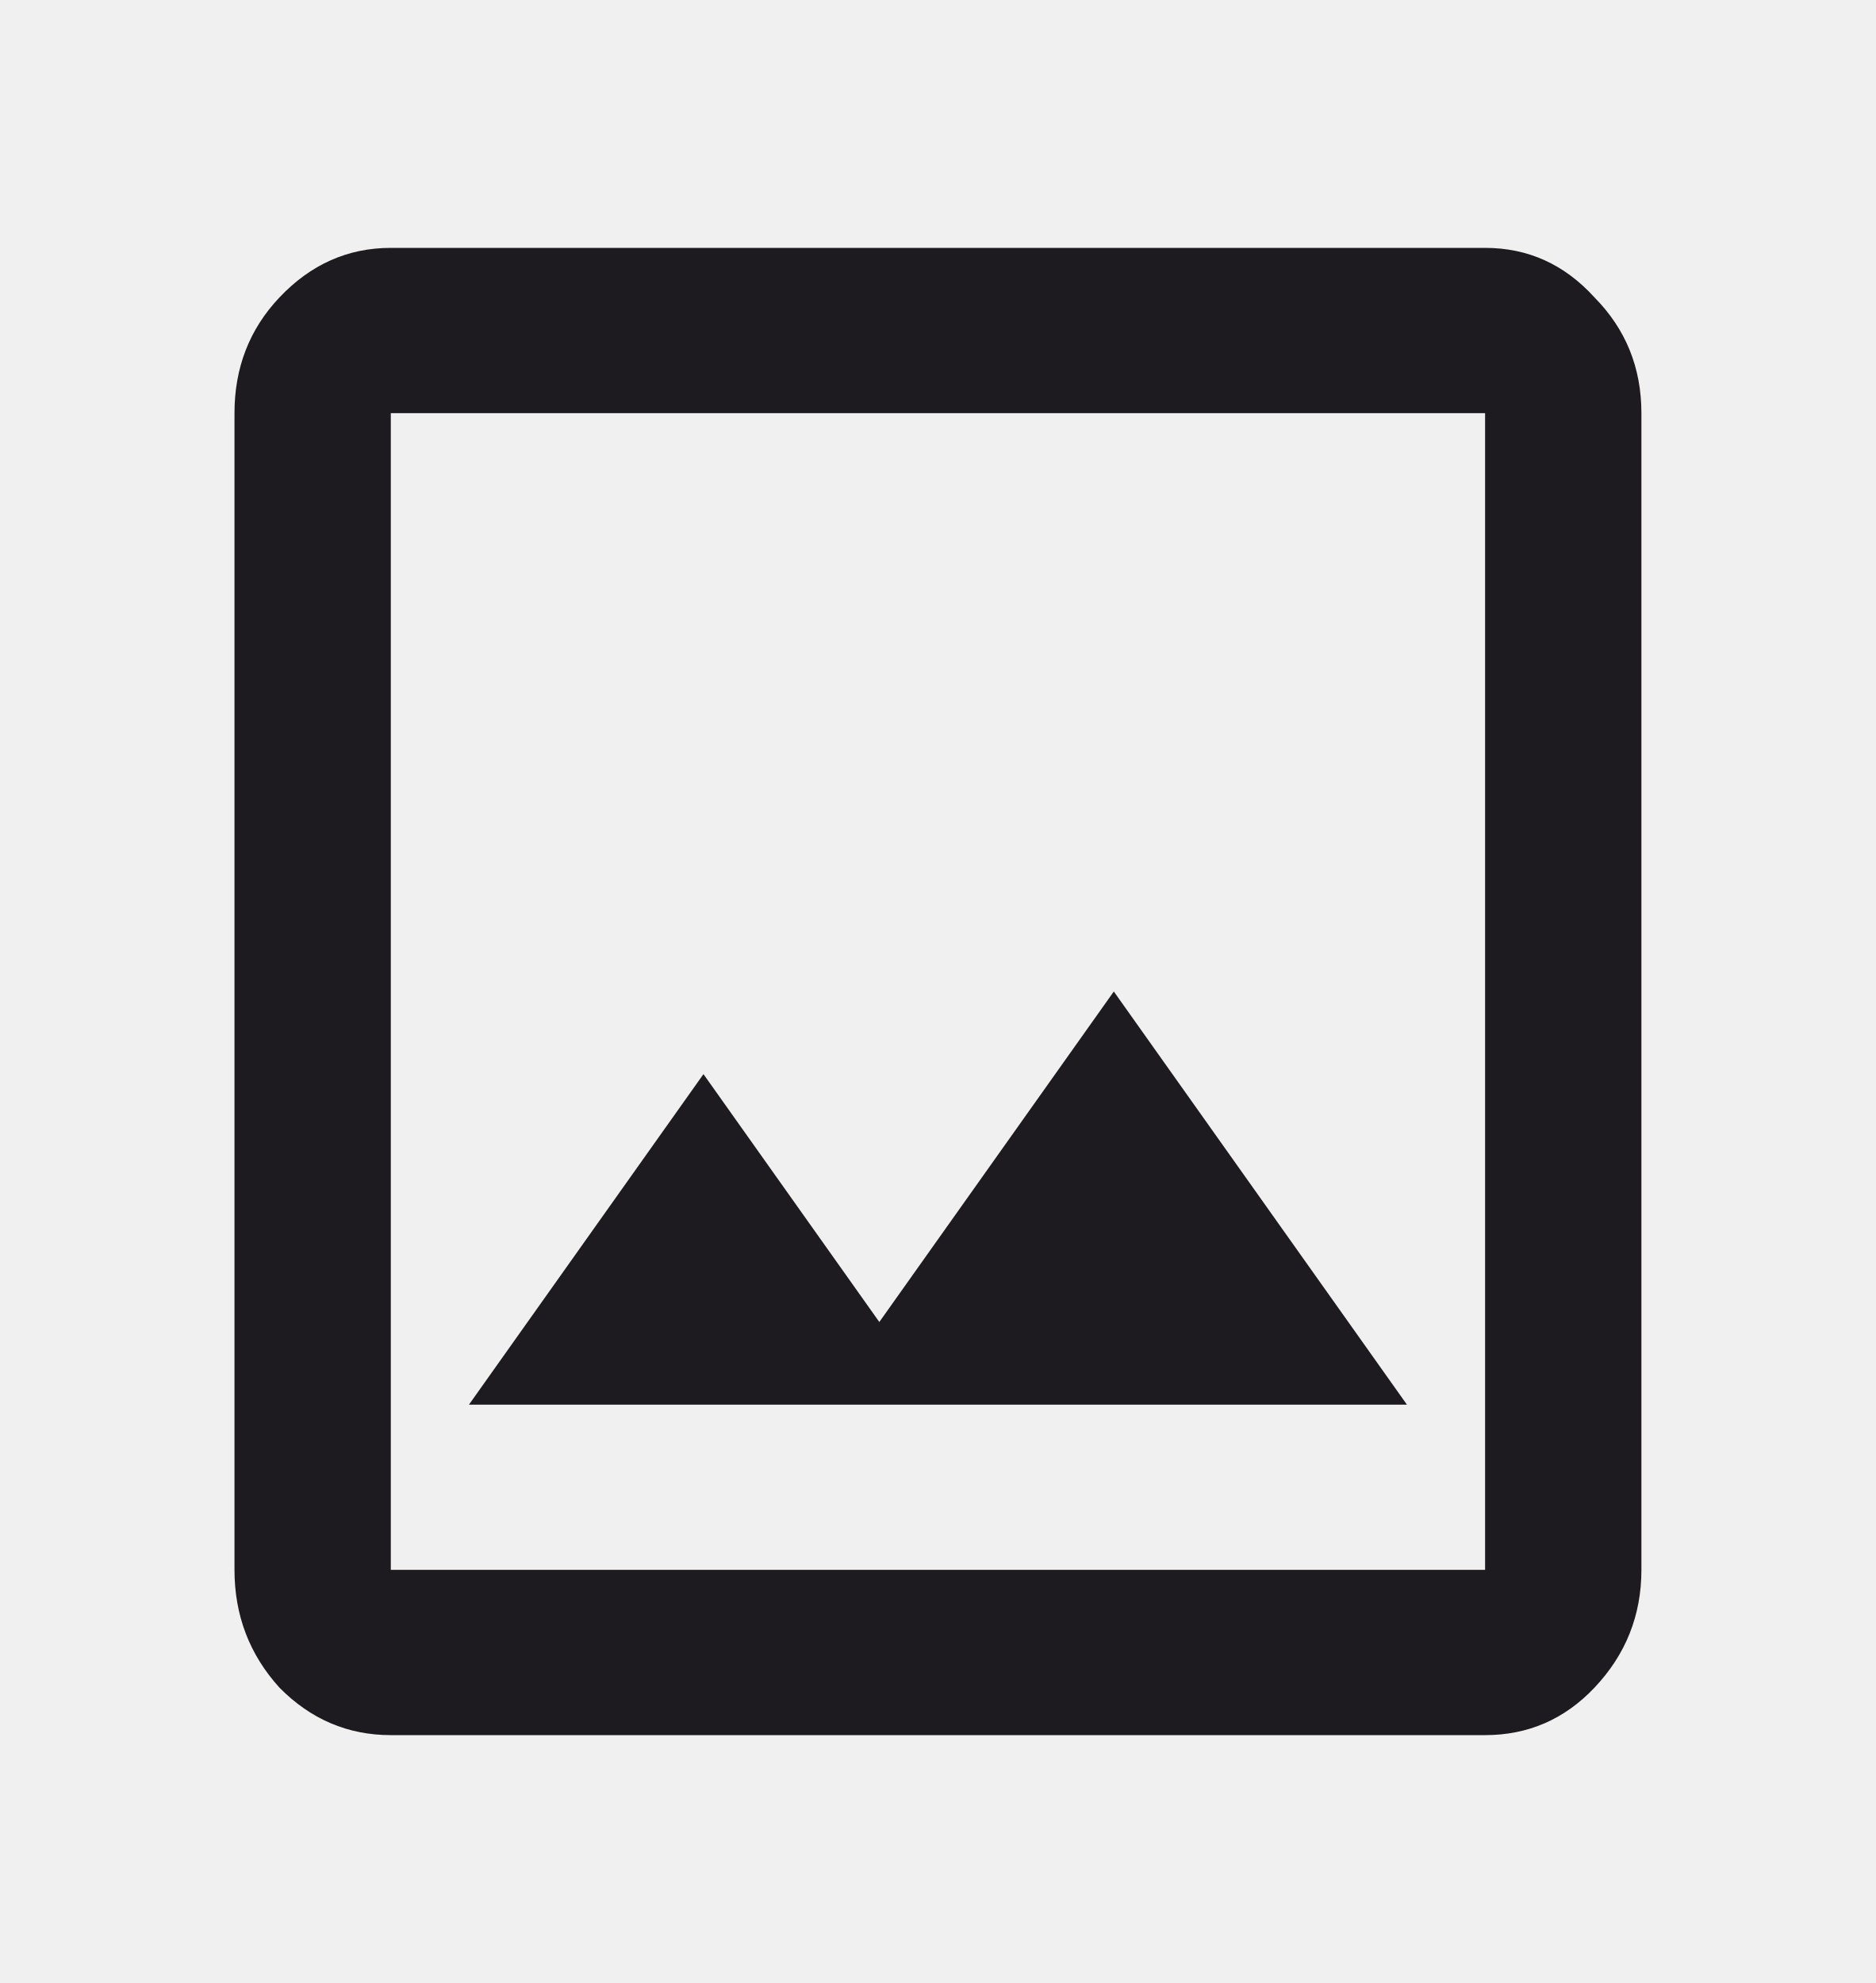
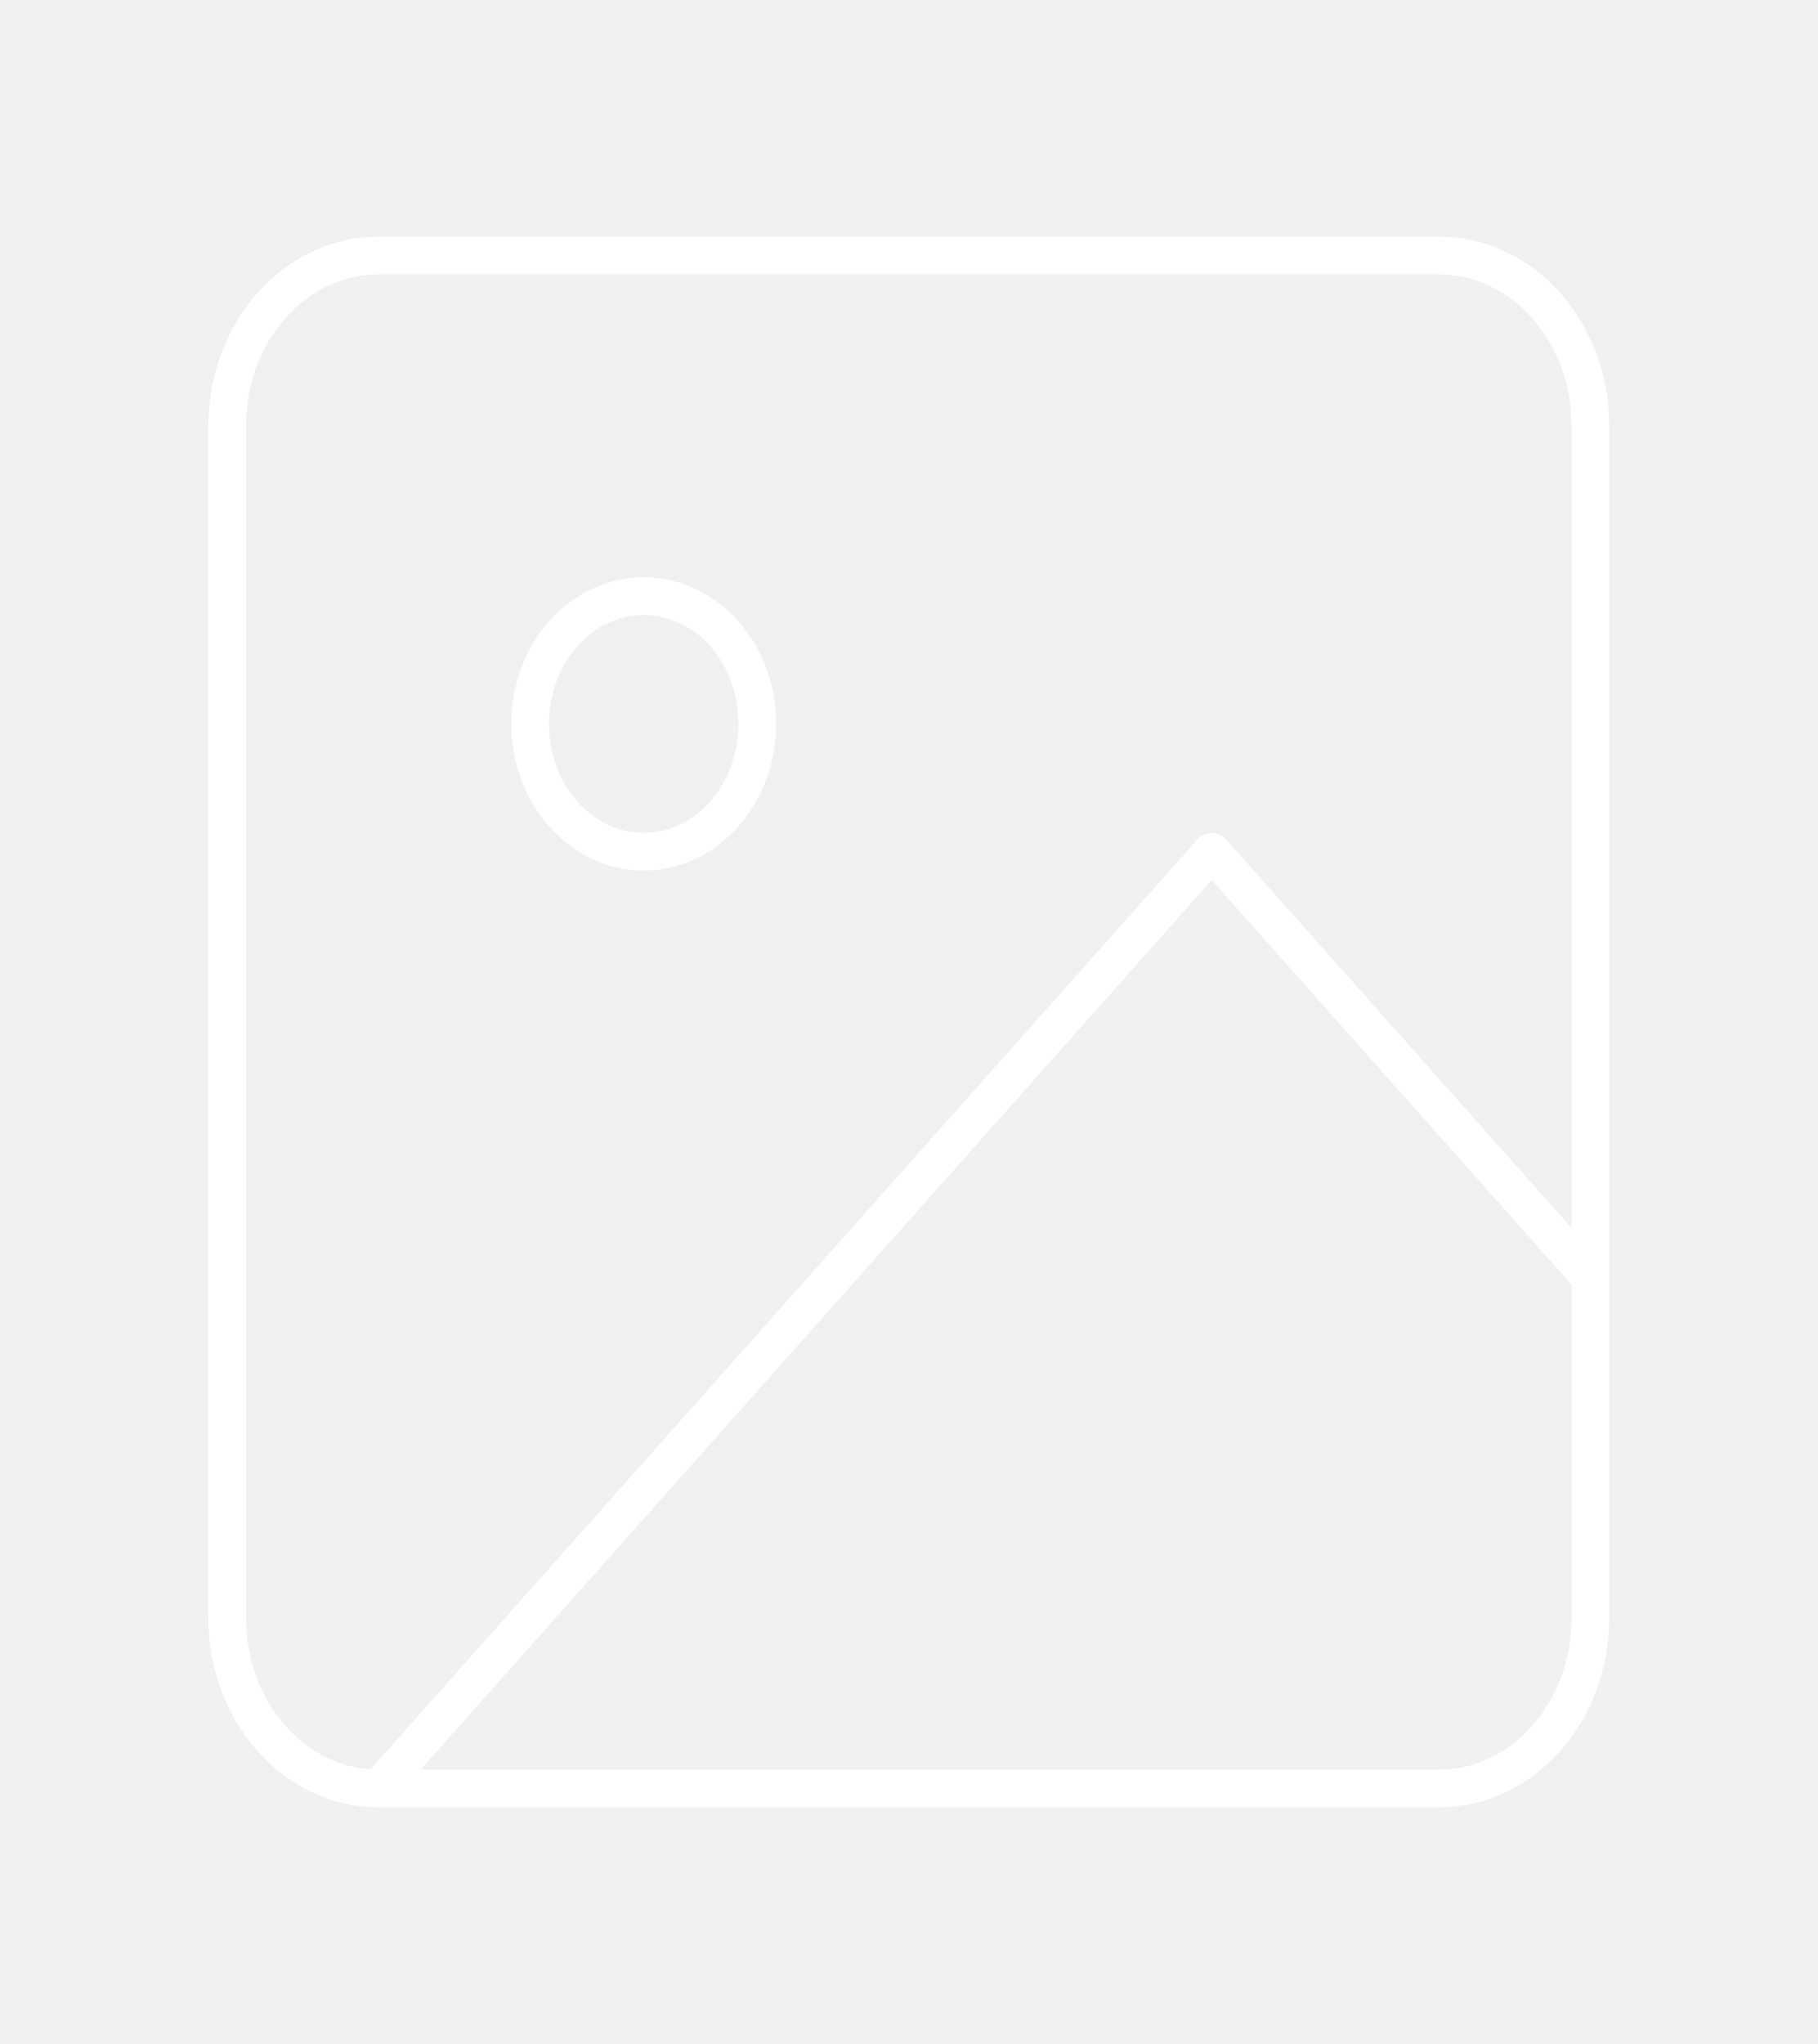
- <svg xmlns="http://www.w3.org/2000/svg" width="175" height="185" viewBox="0 0 175 185" fill="none">
-   <path d="M36.458 161.875C32.448 161.875 28.984 160.398 26.068 157.443C23.273 154.359 21.875 150.698 21.875 146.458V38.542C21.875 34.302 23.273 30.705 26.068 27.75C28.984 24.667 32.448 23.125 36.458 23.125H138.542C142.552 23.125 145.955 24.667 148.75 27.75C151.667 30.705 153.125 34.302 153.125 38.542V146.458C153.125 150.698 151.667 154.359 148.75 157.443C145.955 160.398 142.552 161.875 138.542 161.875H36.458ZM36.458 146.458H138.542V38.542H36.458V146.458ZM43.75 131.042H131.25L103.906 92.5L82.031 123.333L65.625 100.208L43.75 131.042ZM36.458 146.458V38.542V146.458Z" fill="#1D1B20" />
+ <svg xmlns="http://www.w3.org/2000/svg" width="193" height="217" viewBox="0 0 193 217" fill="none">
+   <path d="M40.208 189.875H152.792C161.674 189.875 168.875 181.779 168.875 171.792V45.208C168.875 35.221 161.674 27.125 152.792 27.125H40.208C31.326 27.125 24.125 35.221 24.125 45.208V171.792C24.125 181.779 31.326 189.875 40.208 189.875ZM40.208 189.875L128.667 90.417L168.875 135.625M80.417 76.854C80.417 84.344 75.016 90.417 68.354 90.417C61.692 90.417 56.292 84.344 56.292 76.854C56.292 69.364 61.692 63.292 68.354 63.292C75.016 63.292 80.417 69.364 80.417 76.854Z" stroke="white" stroke-width="4" stroke-linecap="round" stroke-linejoin="round" />
</svg>
